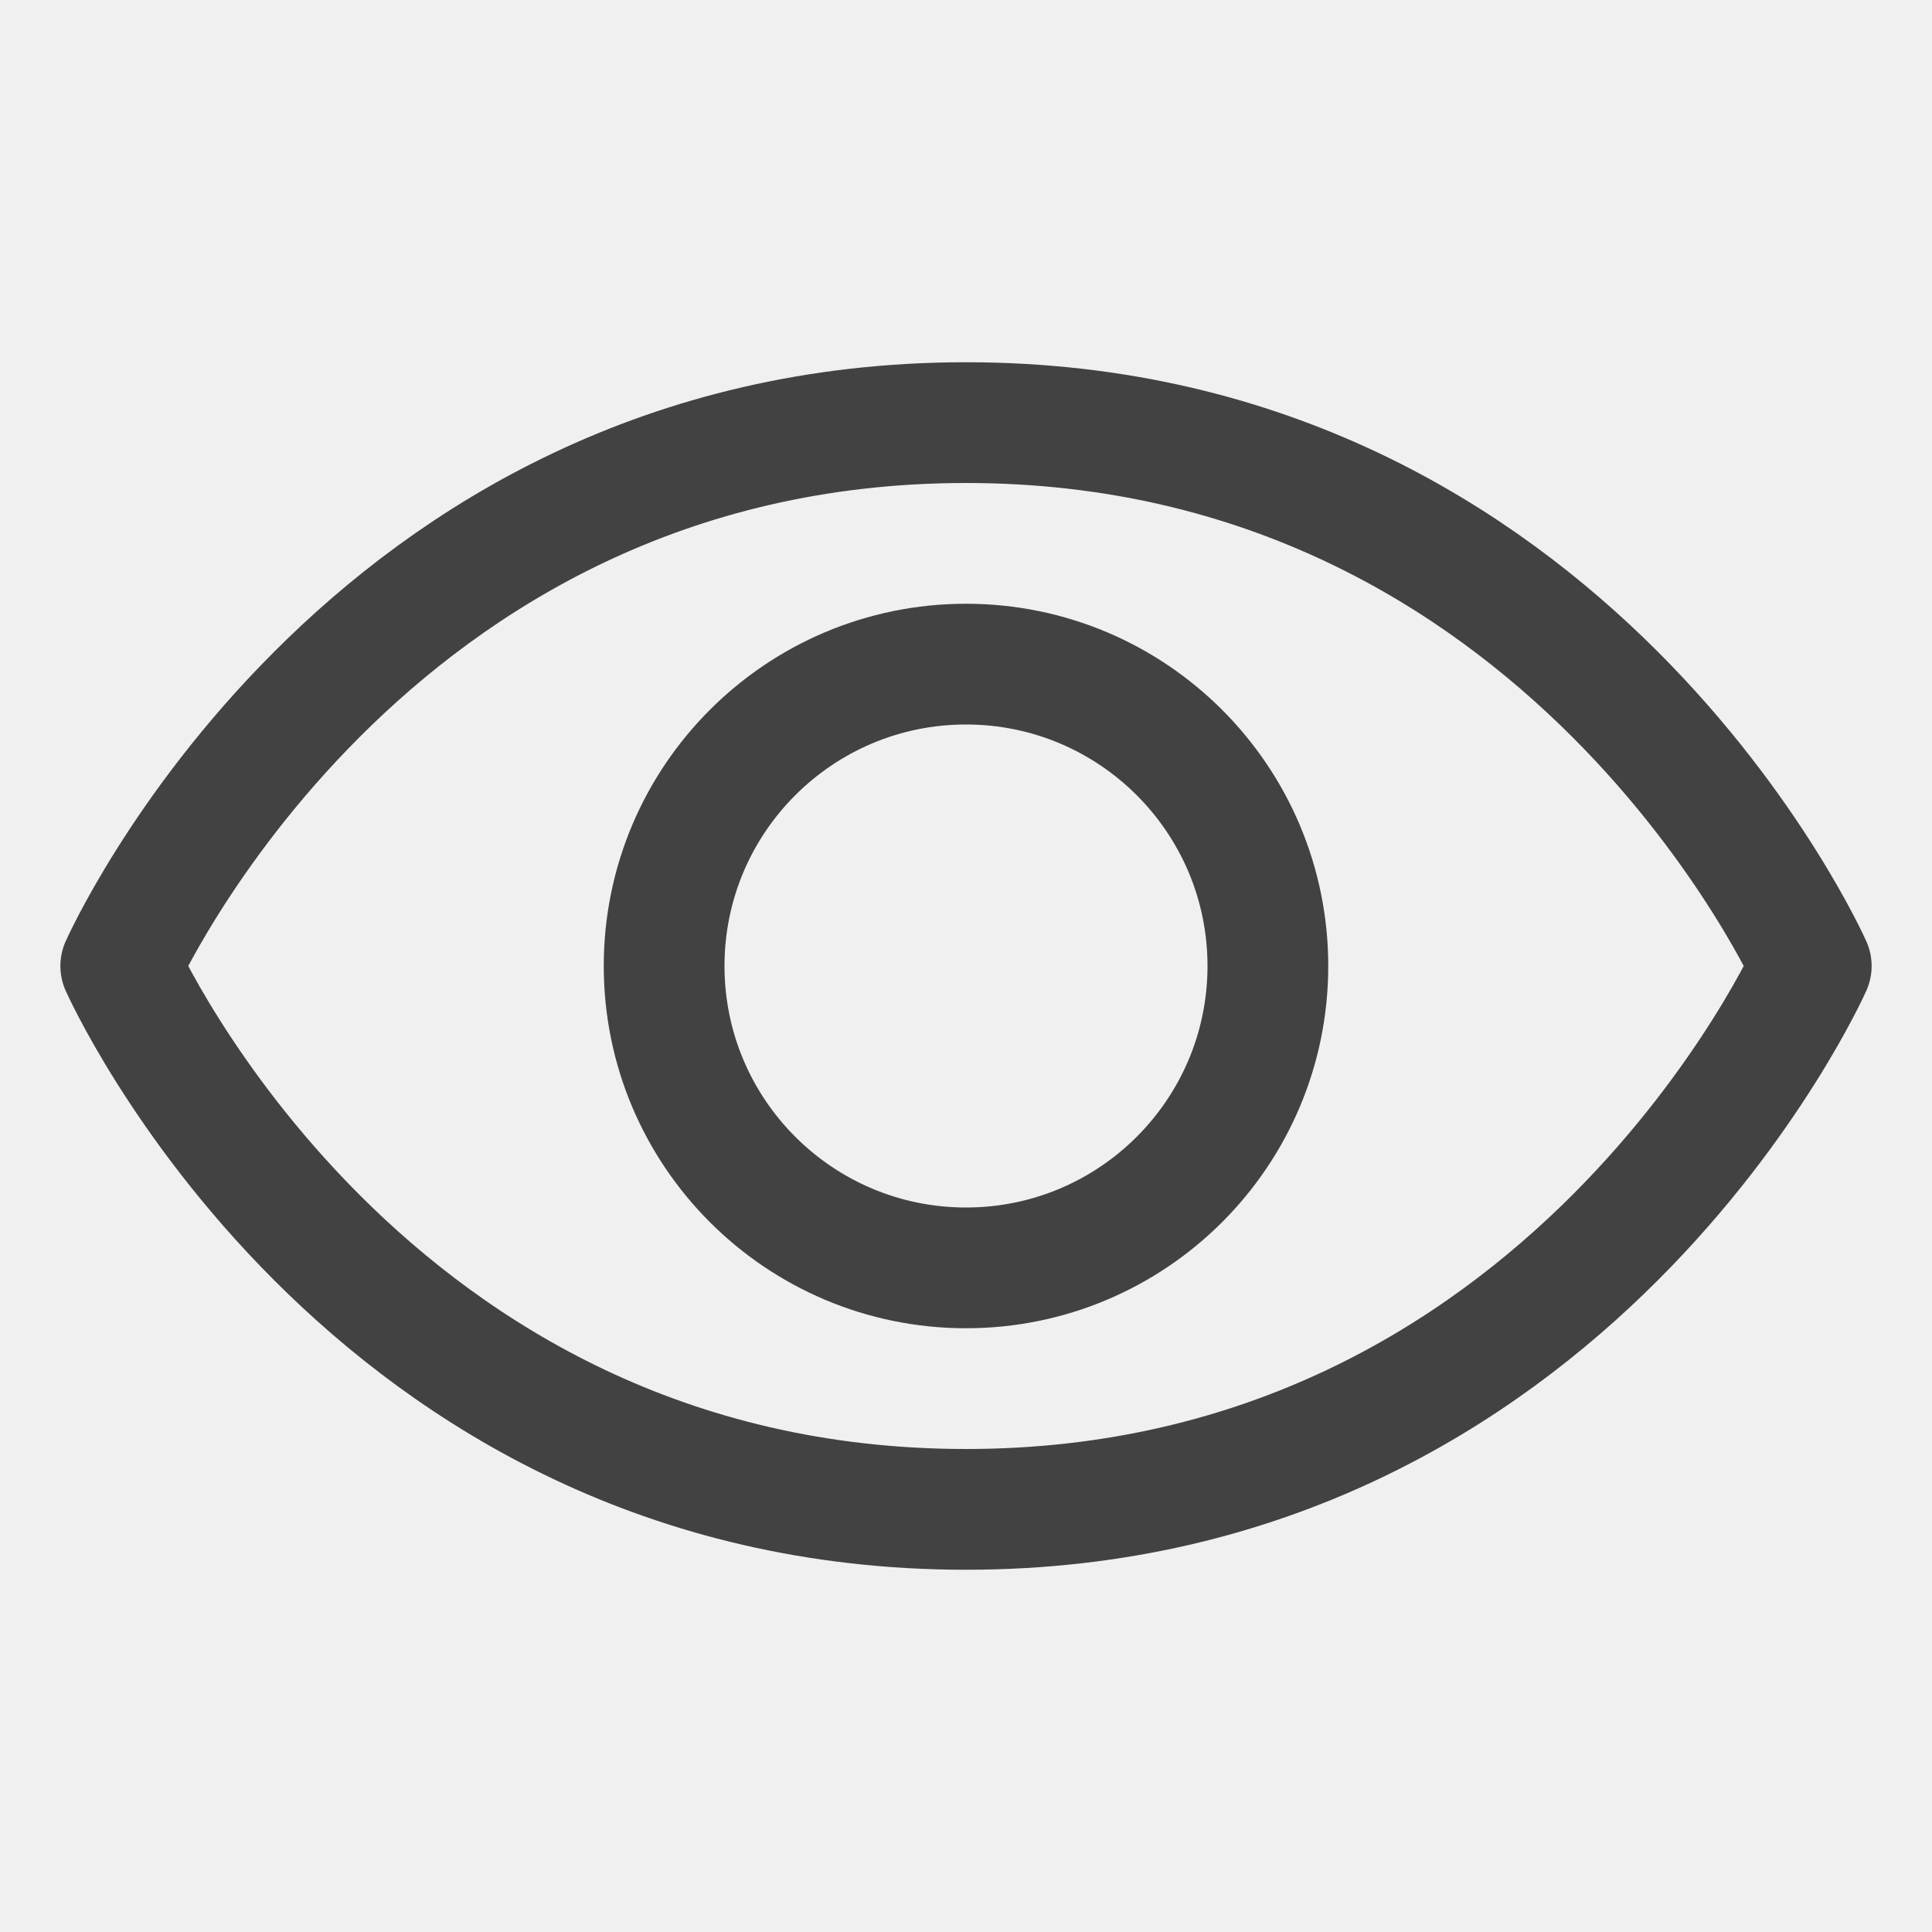
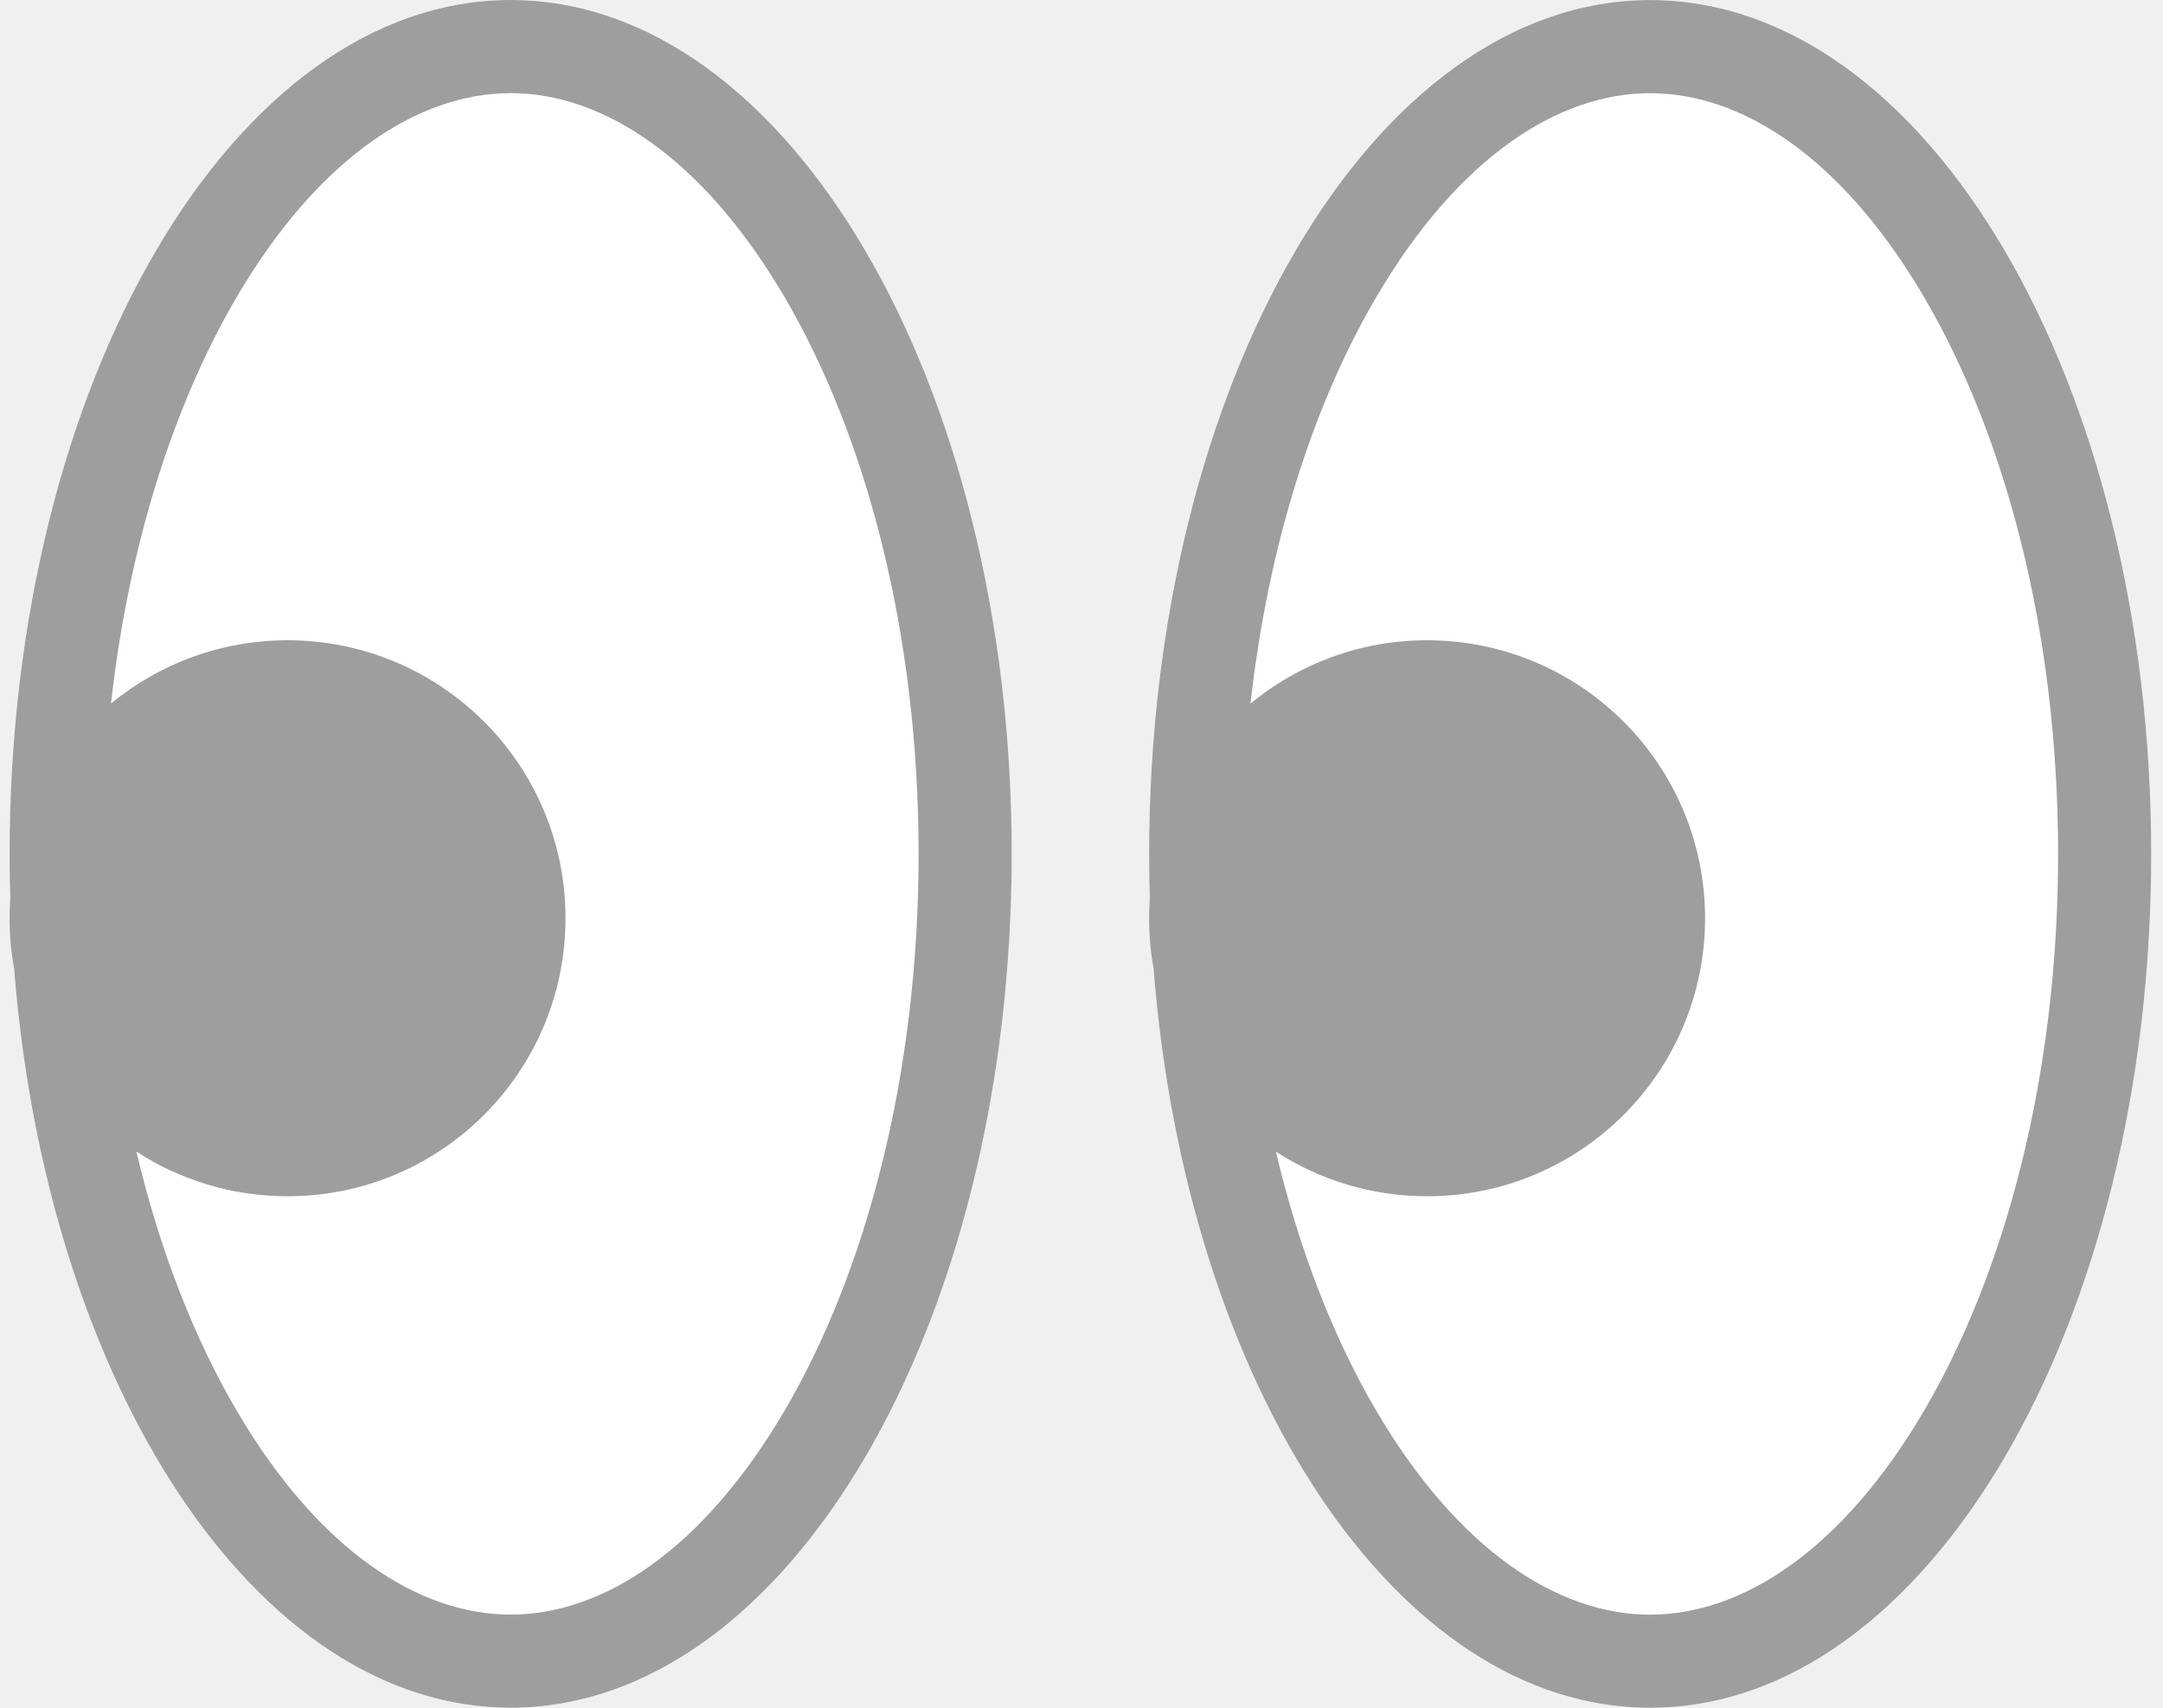
- <svg xmlns="http://www.w3.org/2000/svg" width="32" height="32" viewBox="0 0 32 32" fill="none">
-   <g id="Eye">
-     <path id="Vector" d="M16 7C6 7 2 16 2 16C2 16 6 25 16 25C26 25 30 16 30 16C30 16 26 7 16 7Z" stroke="#424242" stroke-width="2" stroke-linecap="round" stroke-linejoin="round" />
-     <path id="Vector_2" d="M16 21C18.761 21 21 18.761 21 16C21 13.239 18.761 11 16 11C13.239 11 11 13.239 11 16C11 18.761 13.239 21 16 21Z" stroke="#424242" stroke-width="2" stroke-linecap="round" stroke-linejoin="round" />
+ <svg xmlns="http://www.w3.org/2000/svg" width="38" height="30" viewBox="0 0 38 30" fill="none">
+   <g id="color">
+     <path id="Vector" d="M8.971 30C13.832 30 17.773 23.284 17.773 15C17.773 6.716 13.832 0 8.971 0C4.109 0 0.168 6.716 0.168 15C0.168 23.284 4.109 30 8.971 30Z" fill="white" />
+     <path id="Vector_2" d="M28.99 30C33.852 30 37.793 23.285 37.793 15C37.793 6.716 33.852 0 28.99 0C24.129 0 20.188 6.716 20.188 15C20.188 23.285 24.129 30 28.99 30Z" fill="white" />
+     <path id="Vector_3" d="M28.99 30C33.852 30 37.793 23.285 37.793 15C37.793 6.716 33.852 0 28.99 0C24.129 0 20.188 6.716 20.188 15C20.188 23.285 24.129 30 28.99 30Z" fill="white" />
+     <path id="Union" fill-rule="evenodd" clip-rule="evenodd" d="M36.157 15.001C36.157 18.904 35.225 22.357 33.804 24.779C32.36 27.24 30.603 28.365 28.99 28.365C27.378 28.365 25.621 27.24 24.177 24.779C23.435 23.516 22.827 21.972 22.415 20.23C23.179 20.727 24.092 21.015 25.071 21.015C27.768 21.015 29.955 18.829 29.955 16.132C29.955 13.434 27.768 11.248 25.071 11.248C23.893 11.248 22.812 11.665 21.969 12.36C22.283 9.548 23.085 7.081 24.177 5.222C25.621 2.761 27.378 1.637 28.99 1.637C30.603 1.637 32.36 2.761 33.804 5.222C35.225 7.644 36.157 11.098 36.157 15.001ZM20.199 15.788C20.192 15.527 20.188 15.265 20.188 15.001C20.188 6.716 24.129 0.001 28.99 0.001C33.852 0.001 37.793 6.716 37.793 15.001C37.793 23.285 33.852 30.001 28.99 30.001C24.527 30.001 20.84 24.342 20.265 17.005C20.214 16.722 20.188 16.43 20.188 16.132C20.188 16.016 20.192 15.902 20.199 15.788Z" fill="#9E9E9E" />
+     <path id="Vector_4" d="M8.971 30C13.832 30 17.773 23.284 17.773 15C17.773 6.716 13.832 0 8.971 0C4.109 0 0.168 6.716 0.168 15C0.168 23.284 4.109 30 8.971 30Z" fill="white" />
+     <path id="Union_2" fill-rule="evenodd" clip-rule="evenodd" d="M16.138 15C16.138 18.903 15.206 22.357 13.785 24.779C12.341 27.239 10.584 28.364 8.971 28.364C7.359 28.364 5.601 27.239 4.157 24.779C3.416 23.515 2.808 21.972 2.396 20.23C3.16 20.727 4.072 21.015 5.052 21.015C7.749 21.015 9.935 18.828 9.935 16.131C9.935 13.434 7.749 11.248 5.052 11.248C3.874 11.248 2.793 11.665 1.95 12.359C2.264 9.548 3.066 7.081 4.157 5.221C5.601 2.761 7.359 1.636 8.971 1.636C10.584 1.636 12.341 2.761 13.785 5.221C15.206 7.644 16.138 11.097 16.138 15ZM0.18 15.784C0.172 15.524 0.168 15.263 0.168 15C0.168 6.716 4.109 0 8.971 0C13.833 0 17.774 6.716 17.774 15C17.774 23.284 13.833 30 8.971 30C4.509 30 0.822 24.343 0.247 17.008C0.195 16.724 0.168 16.431 0.168 16.131C0.168 16.015 0.172 15.899 0.18 15.784Z" fill="#9E9E9E" />
  </g>
</svg>
